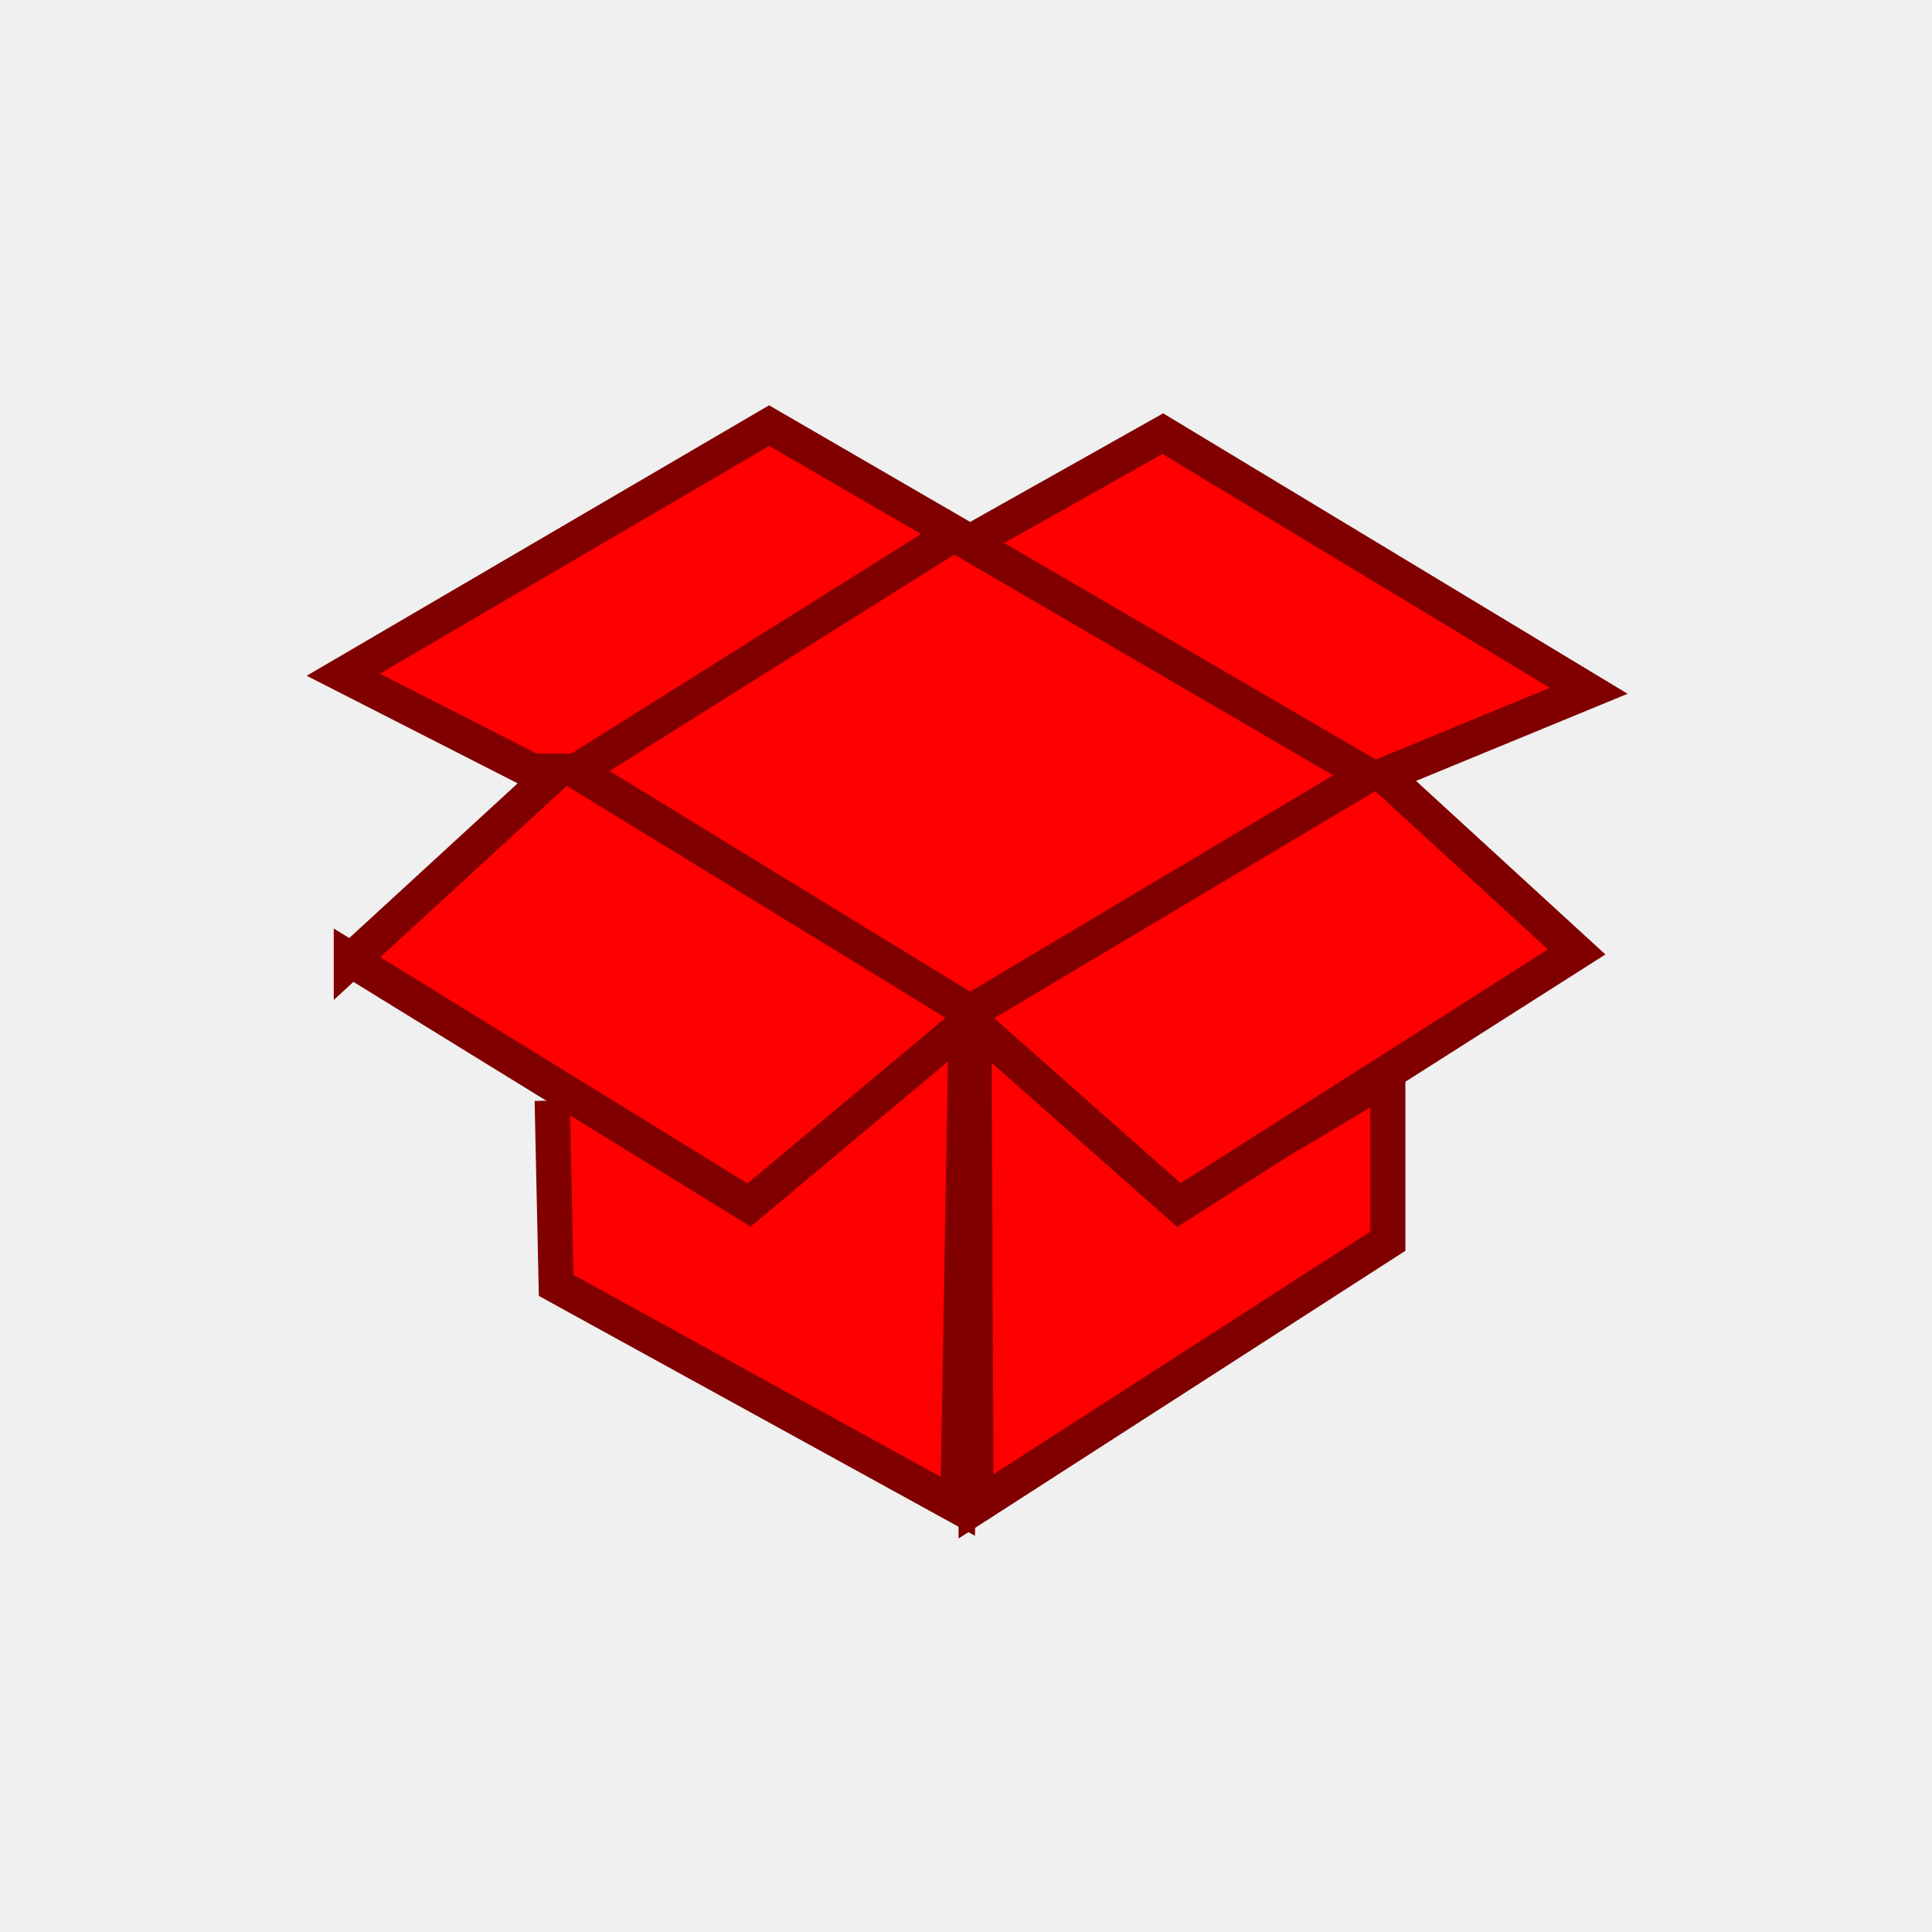
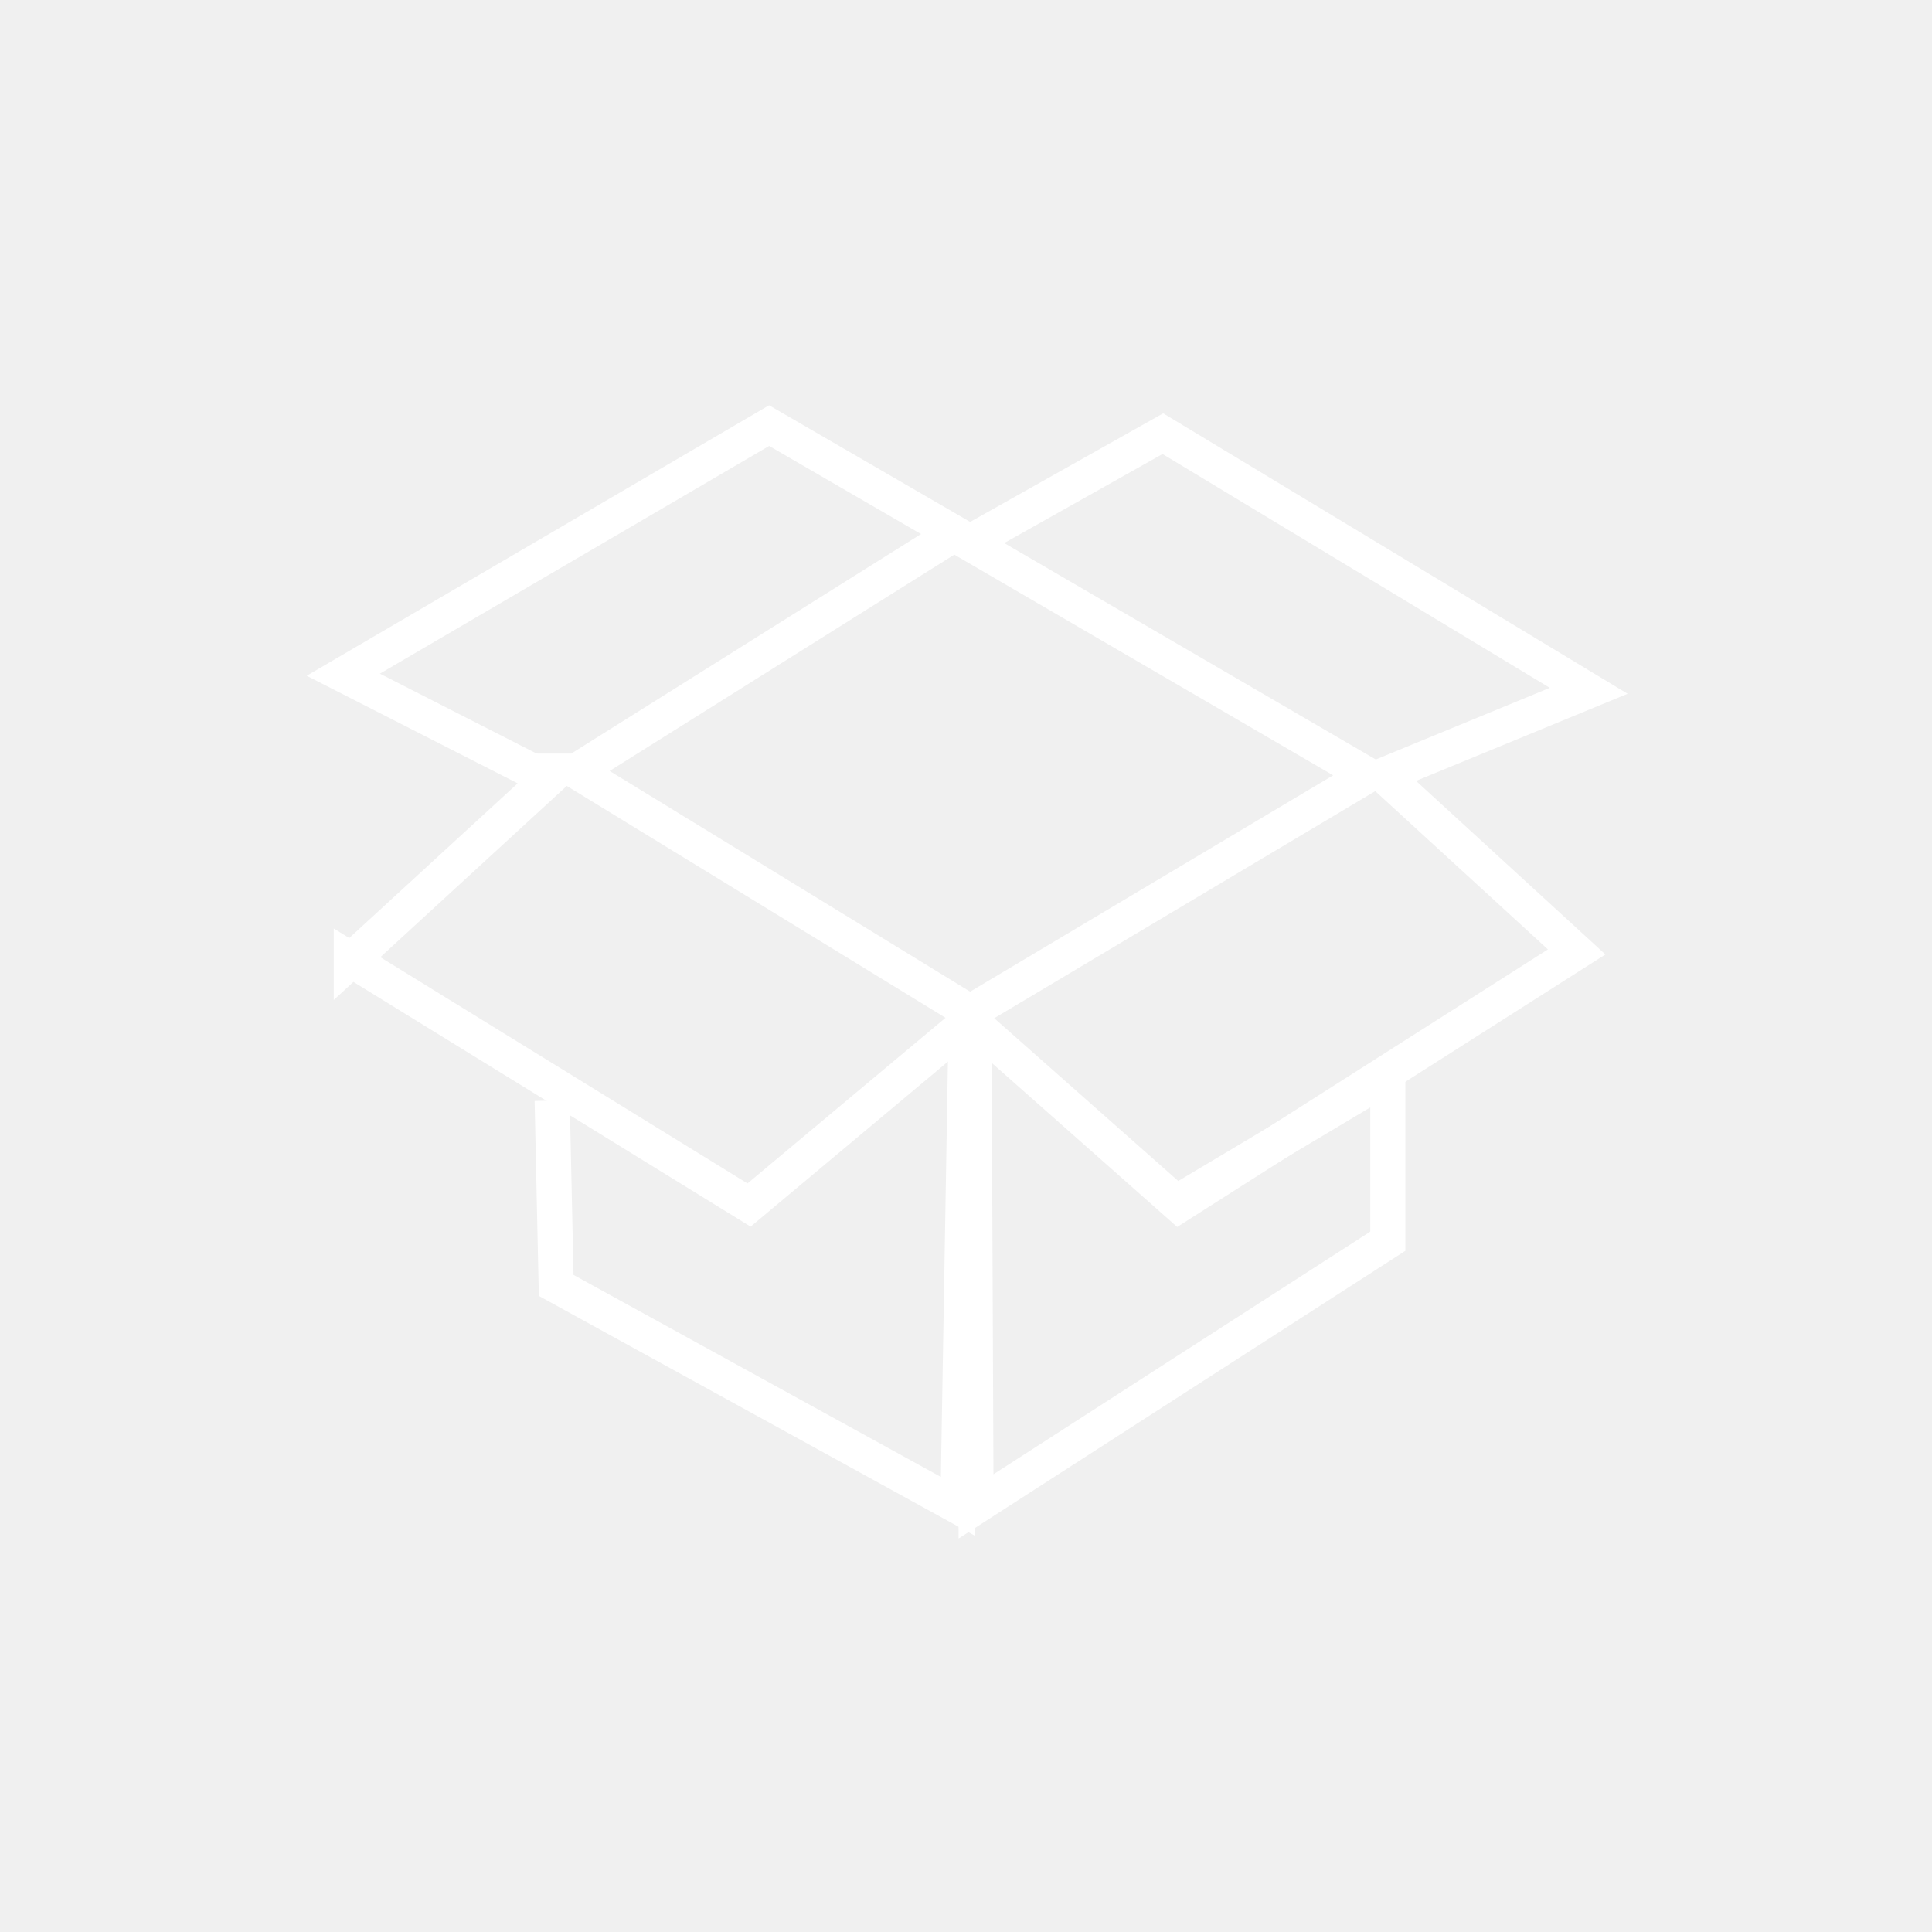
<svg xmlns="http://www.w3.org/2000/svg" version="1.0" width="55" height="55" id="svg2">
  <defs id="defs4" />
-   <g transform="translate(51.86134,-0.235324)" id="g3247" style="stroke:#800000;stroke-opacity:1">
-     <path d="m -36.142,31.567 0.114,5.261 11.437,6.29 0.229,-13.496" id="path2463" style="fill:#ff0000;fill-opacity:1;fill-rule:evenodd;stroke:#800000;stroke-width:1px;stroke-linecap:butt;stroke-linejoin:miter;stroke-opacity:1" />
-     <path d="m -24.133,29.737 0.057,13.382 11.723,-7.549 0,-4.689 -5.947,3.546" id="path2465" style="fill:#ff0000;fill-opacity:1;fill-rule:evenodd;stroke:#800000;stroke-width:1px;stroke-linecap:butt;stroke-linejoin:miter;stroke-opacity:1" />
-     <path d="m -41.86,27.564 5.604,-5.147 -5.833,-2.974 12.123,-7.091 5.719,3.317 5.49,-3.088 12.123,7.32 -5.833,2.402 5.49,5.032 -11.323,7.205 -5.947,-5.261 -6.29,5.261 -11.323,-6.977 z" id="path2459" style="fill:#ff0000;fill-opacity:1;fill-rule:evenodd;stroke:#800000;stroke-width:1px;stroke-linecap:butt;stroke-linejoin:miter;stroke-opacity:1" />
-     <path d="m -35.455,22.188 10.751,-6.748 11.78,6.862 -11.323,6.748 -11.209,-6.862 z" id="path2461" style="fill:#ff0000;fill-opacity:1;fill-rule:evenodd;stroke:#800000;stroke-width:1px;stroke-linecap:butt;stroke-linejoin:miter;stroke-opacity:1" />
+   <g transform="translate(51.86134,-0.235324)" id="g3247" style="fill:none;stroke:#ffffff;stroke-opacity:1">
+     <path d="m -36.142,31.567 0.114,5.261 11.437,6.29 0.229,-13.496" id="path2463" style="fill:none;stroke:#ffffff;stroke-width:1px;stroke-linecap:butt;stroke-linejoin:miter;stroke-opacity:1" />
+     <path d="m -24.133,29.737 0.057,13.382 11.723,-7.549 0,-4.689 -5.947,3.546" id="path2465" style="fill:none;stroke:#ffffff;stroke-width:1px;stroke-linecap:butt;stroke-linejoin:miter;stroke-opacity:1" />
+     <path d="m -41.86,27.564 5.604,-5.147 -5.833,-2.974 12.123,-7.091 5.719,3.317 5.49,-3.088 12.123,7.32 -5.833,2.402 5.49,5.032 -11.323,7.205 -5.947,-5.261 -6.29,5.261 -11.323,-6.977 z" id="path2459" style="fill:none;stroke:#ffffff;stroke-width:1px;stroke-linecap:butt;stroke-linejoin:miter;stroke-opacity:1" />
+     <path d="m -35.455,22.188 10.751,-6.748 11.78,6.862 -11.323,6.748 -11.209,-6.862 z" id="path2461" style="fill:none;stroke:#ffffff;stroke-width:1px;stroke-linecap:butt;stroke-linejoin:miter;stroke-opacity:1" />
  </g>
</svg>
